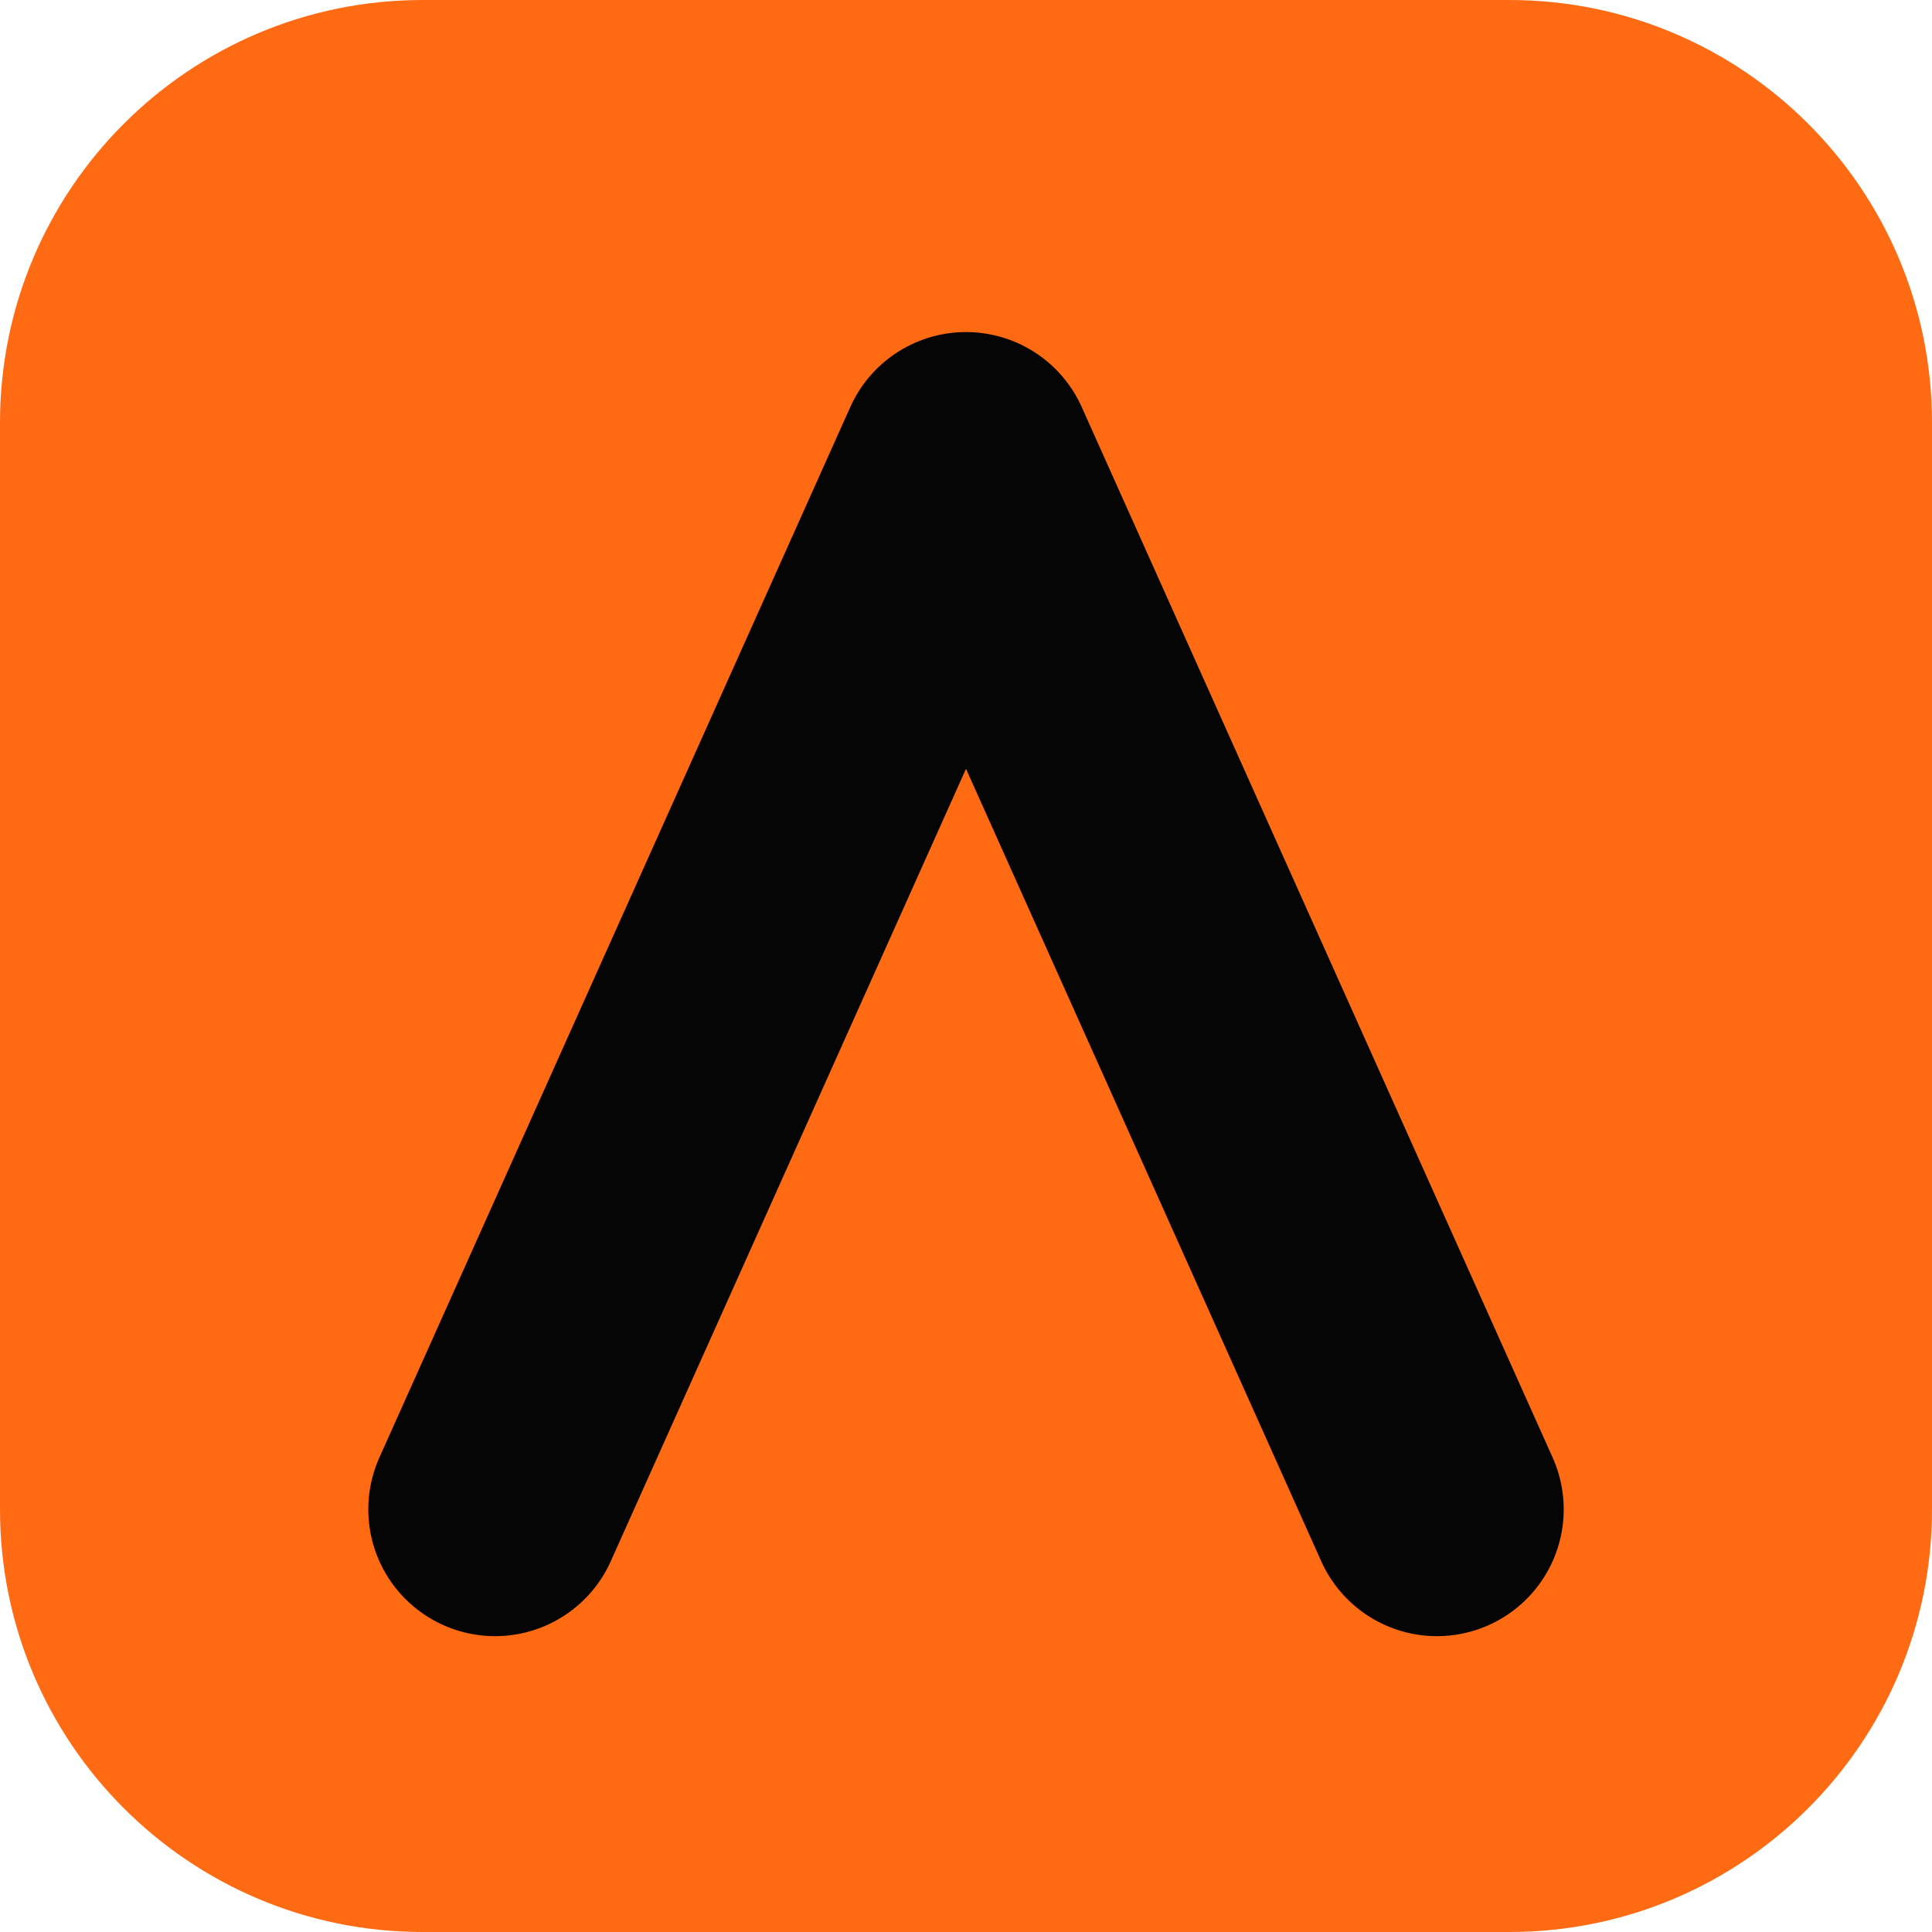
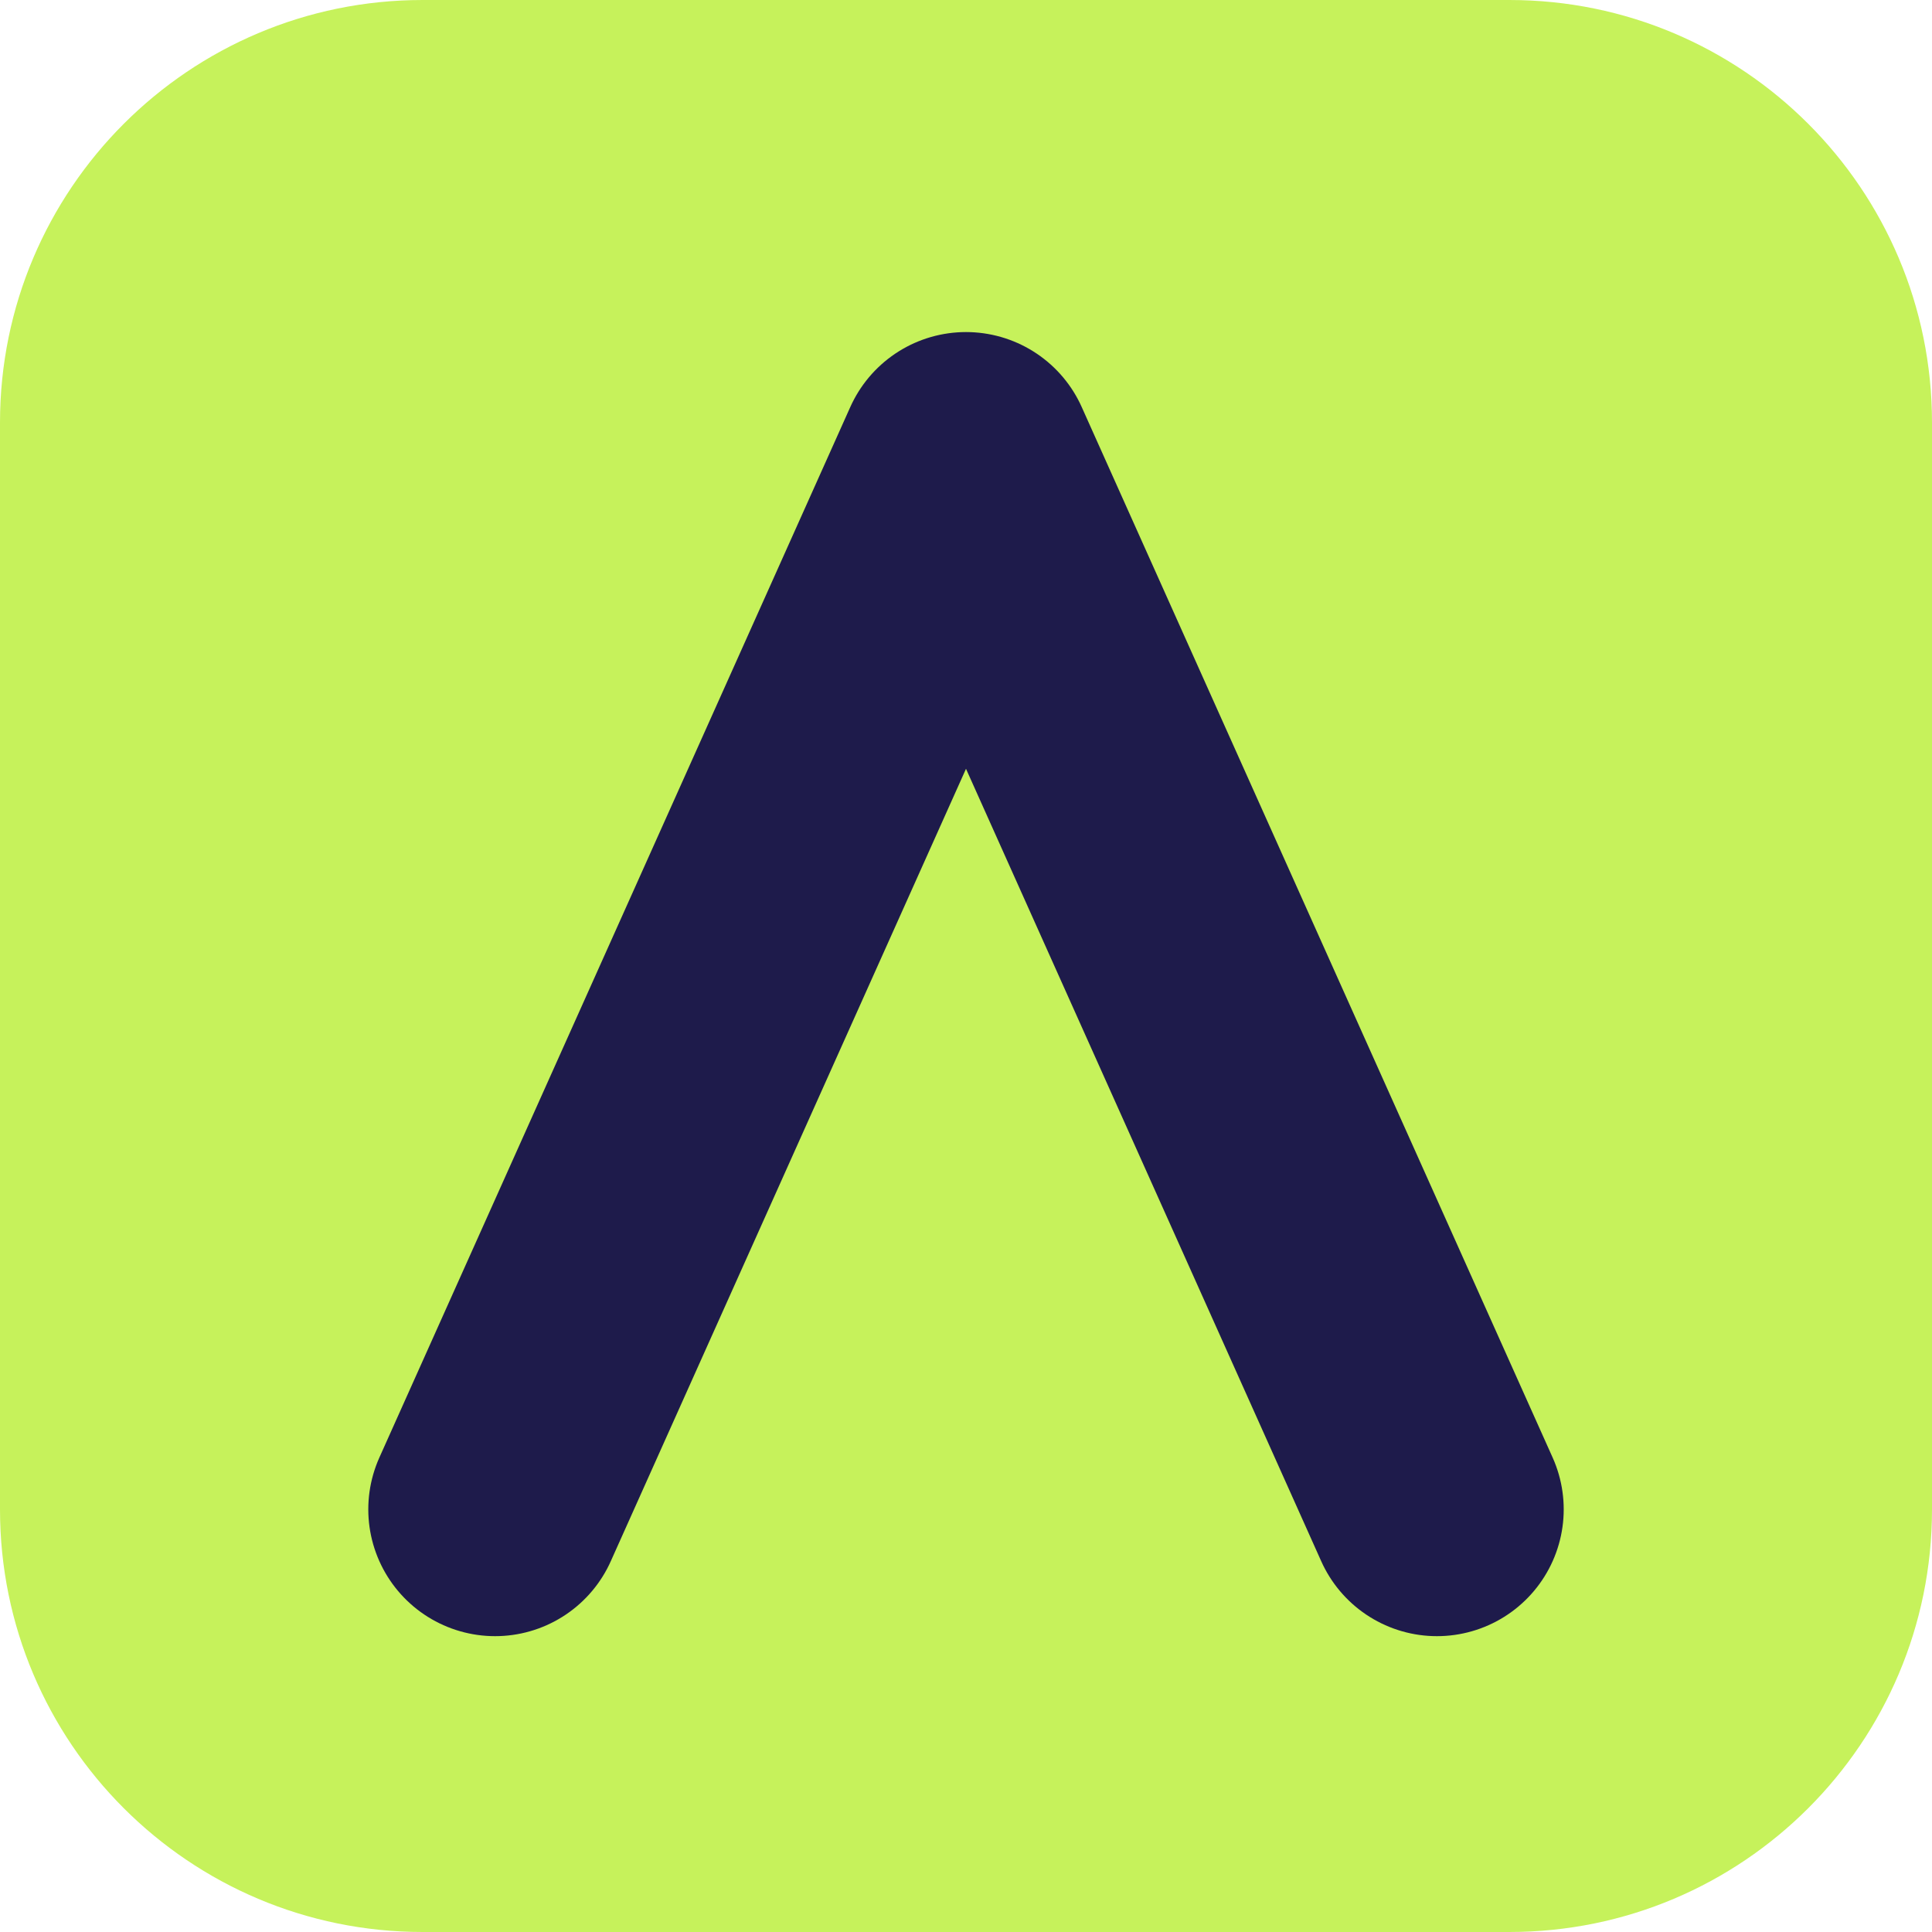
<svg xmlns="http://www.w3.org/2000/svg" viewBox="0 0 32 32">
-   <rect width="32" height="32" rx="7" fill="#FF6A13" />
-   <path d="M8.2 25 L16 7.6 L23.8 25" fill="none" stroke="#050505" stroke-width="4.2" stroke-linecap="round" stroke-linejoin="round" />
+   <rect width="32" height="32" rx="7" fill="#C6F25B" />
+   <path d="M8.2 25 L16 7.6 L23.8 25" fill="none" stroke="#1E1B4B" stroke-width="4.2" stroke-linecap="round" stroke-linejoin="round" />
</svg>
